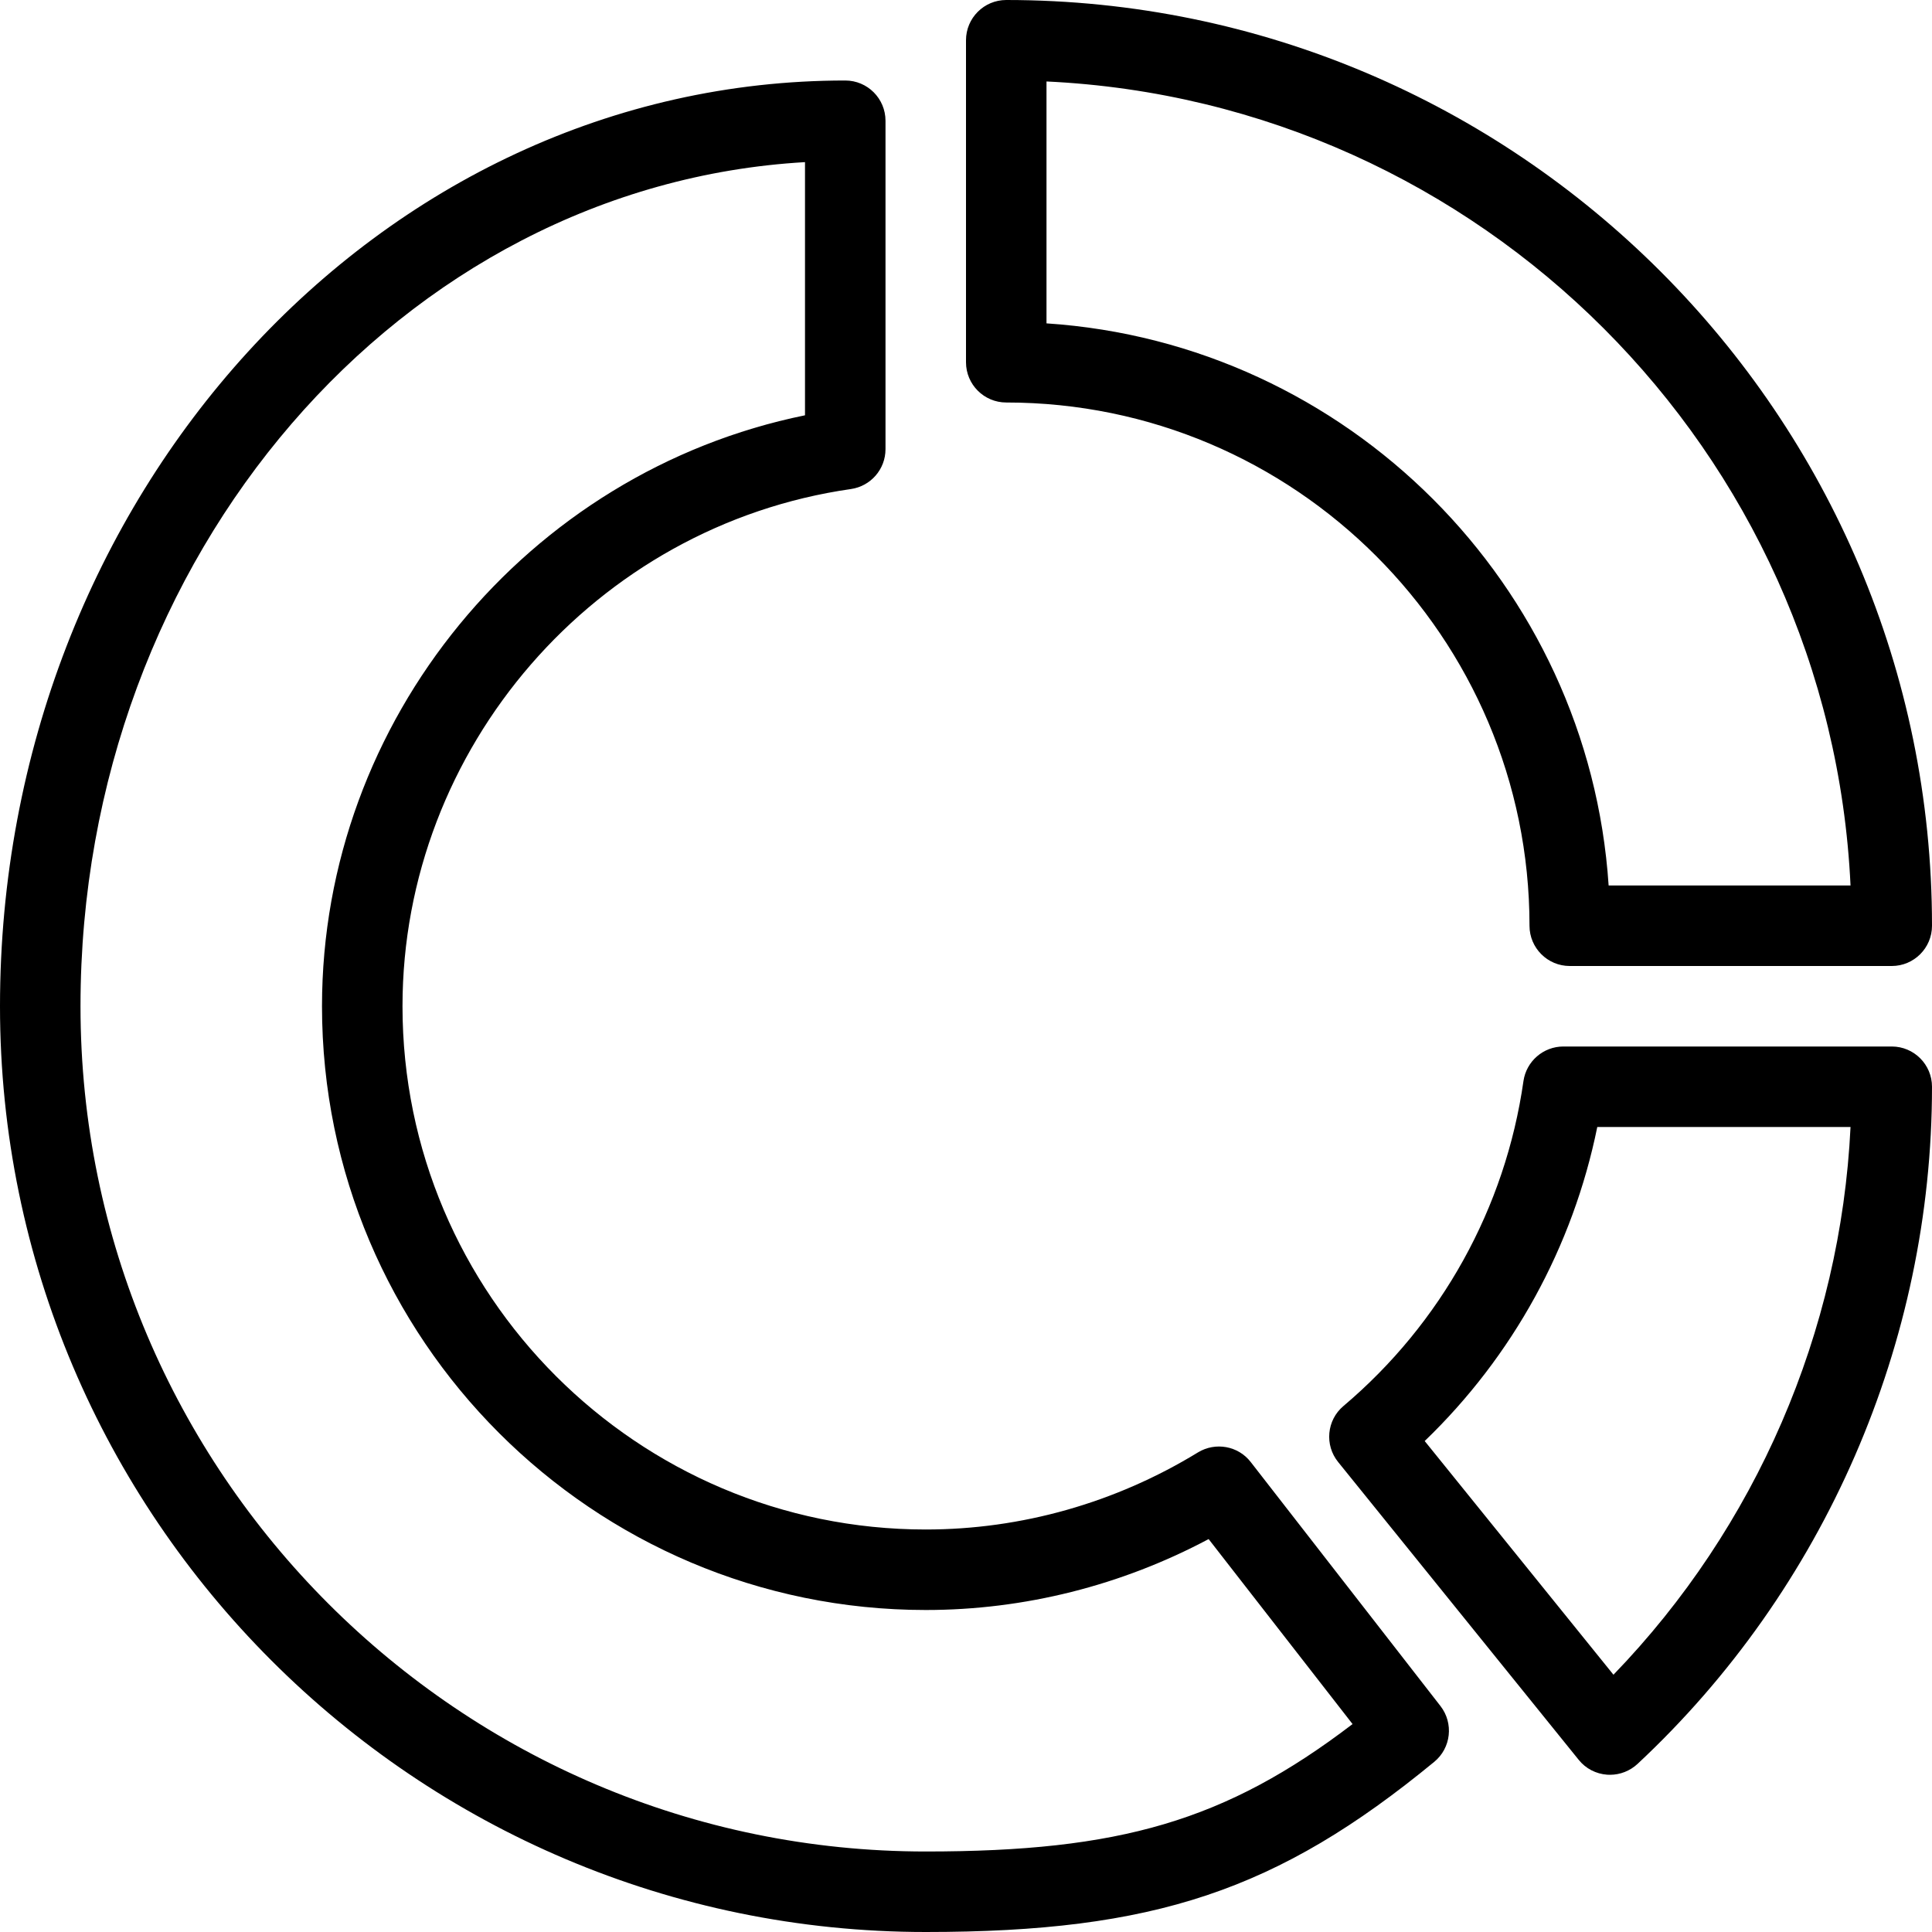
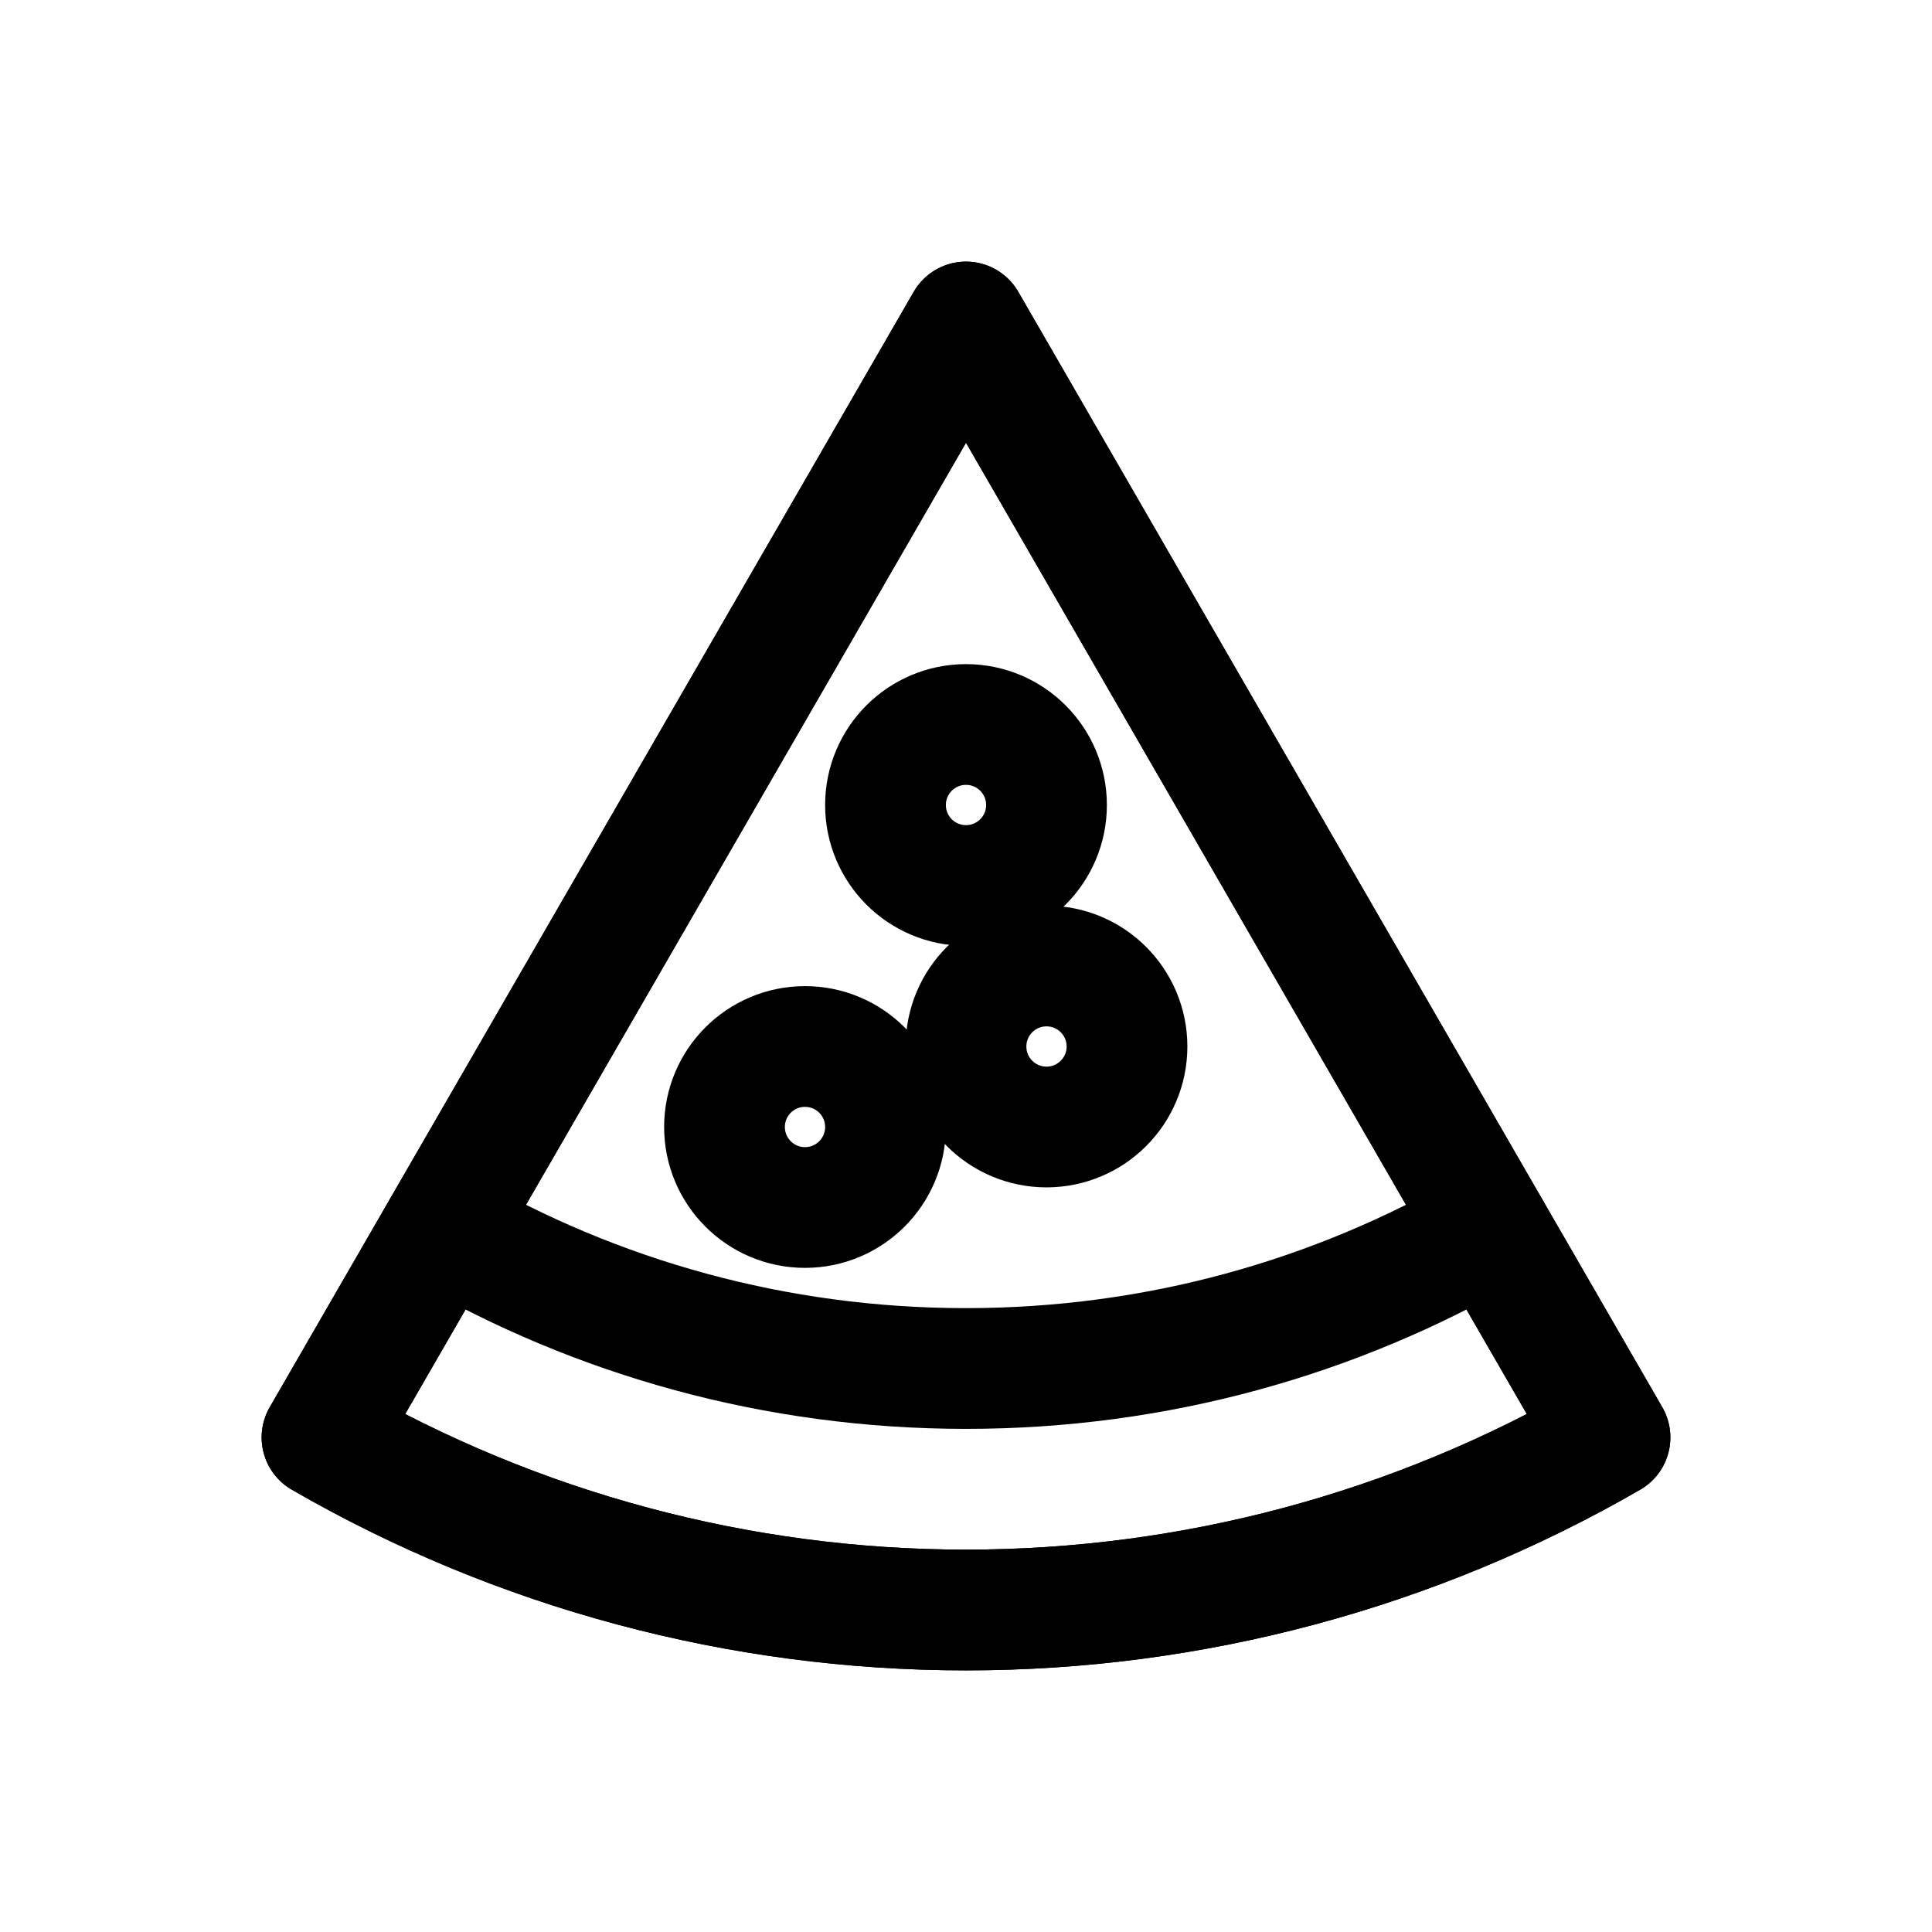
- <svg xmlns="http://www.w3.org/2000/svg" version="1.1" id="Layer_1" x="0px" y="0px" viewBox="0 0 24 24" style="enable-background:new 0 0 24 24;" xml:space="preserve">
-   <g>
-     <g>
-       <path d="M15.537,18.162c-0.156-0.202-0.439-0.251-0.655-0.12C13.857,18.669,12.688,19,11.5,19C7.916,19,5,16.084,5,12.5    c0-3.208,2.395-5.97,5.571-6.425C10.817,6.039,11,5.829,11,5.58V1.5C11,1.224,10.776,1,10.5,1C4.71,1,0,6.159,0,12.5    S5.159,24,11.5,24c2.837,0,4.372-0.514,6.317-2.114c0.209-0.172,0.243-0.479,0.077-0.693L15.537,18.162z M11.5,23    C5.71,23,1,18.29,1,12.5C1,6.896,4.993,2.303,10,2.014v3.145C6.551,5.862,4,8.944,4,12.5c0,4.136,3.364,7.5,7.5,7.5    c1.224,0,2.43-0.304,3.514-0.881l1.788,2.298C15.223,22.622,13.906,23,11.5,23z M12.5,5c3.584,0,6.5,2.916,6.5,6.5    c0,0.276,0.224,0.5,0.5,0.5h4c0.276,0,0.5-0.224,0.5-0.5C24,5.159,18.841,0,12.5,0C12.224,0,12,0.224,12,0.5v4    C12,4.776,12.224,5,12.5,5z M13,1.012c5.393,0.254,9.734,4.595,9.988,9.988h-3.005C19.736,7.262,16.737,4.264,13,4.017V1.012z     M23.5,13h-4.079c-0.249,0-0.46,0.183-0.496,0.429c-0.225,1.576-1.02,3.009-2.236,4.037c-0.208,0.175-0.237,0.485-0.066,0.696    l2.988,3.699c0.087,0.109,0.215,0.175,0.354,0.185c0.012,0.001,0.023,0.001,0.035,0.001c0.126,0,0.248-0.048,0.341-0.134    C22.666,19.744,24,16.678,24,13.5C24,13.224,23.776,13,23.5,13z M20.043,20.804l-2.345-2.903c1.094-1.053,1.841-2.412,2.144-3.901    h3.146C22.865,16.542,21.813,18.973,20.043,20.804z" />
-     </g>
-   </g>
+ <svg xmlns="http://www.w3.org/2000/svg" width="48px" height="48px" viewBox="0 0 24 24" fill="none" aria-labelledby="pizzaIconTitle" stroke="#000000" stroke-width="1.5" stroke-linecap="round" stroke-linejoin="round" color="#000000">
+   <path d="M20 17.856C17.568 19.261 14.809 20 12 20C9.191 20 6.432 19.261 4 17.856L12 4L20 17.856Z" />
+   <path d="M20 17.856C17.568 19.261 14.809 20 12 20C9.191 20 6.432 19.261 4 17.856L12 4L20 17.856Z" />
+   <path d="M5.499 15.26C7.411 16.367 9.632 17 12 17C14.368 17 16.589 16.367 18.501 15.26" />
+   <circle cx="10" cy="14" r="1" />
+   <circle cx="13" cy="13" r="1" />
+   <circle cx="12" cy="10" r="1" />
</svg>
